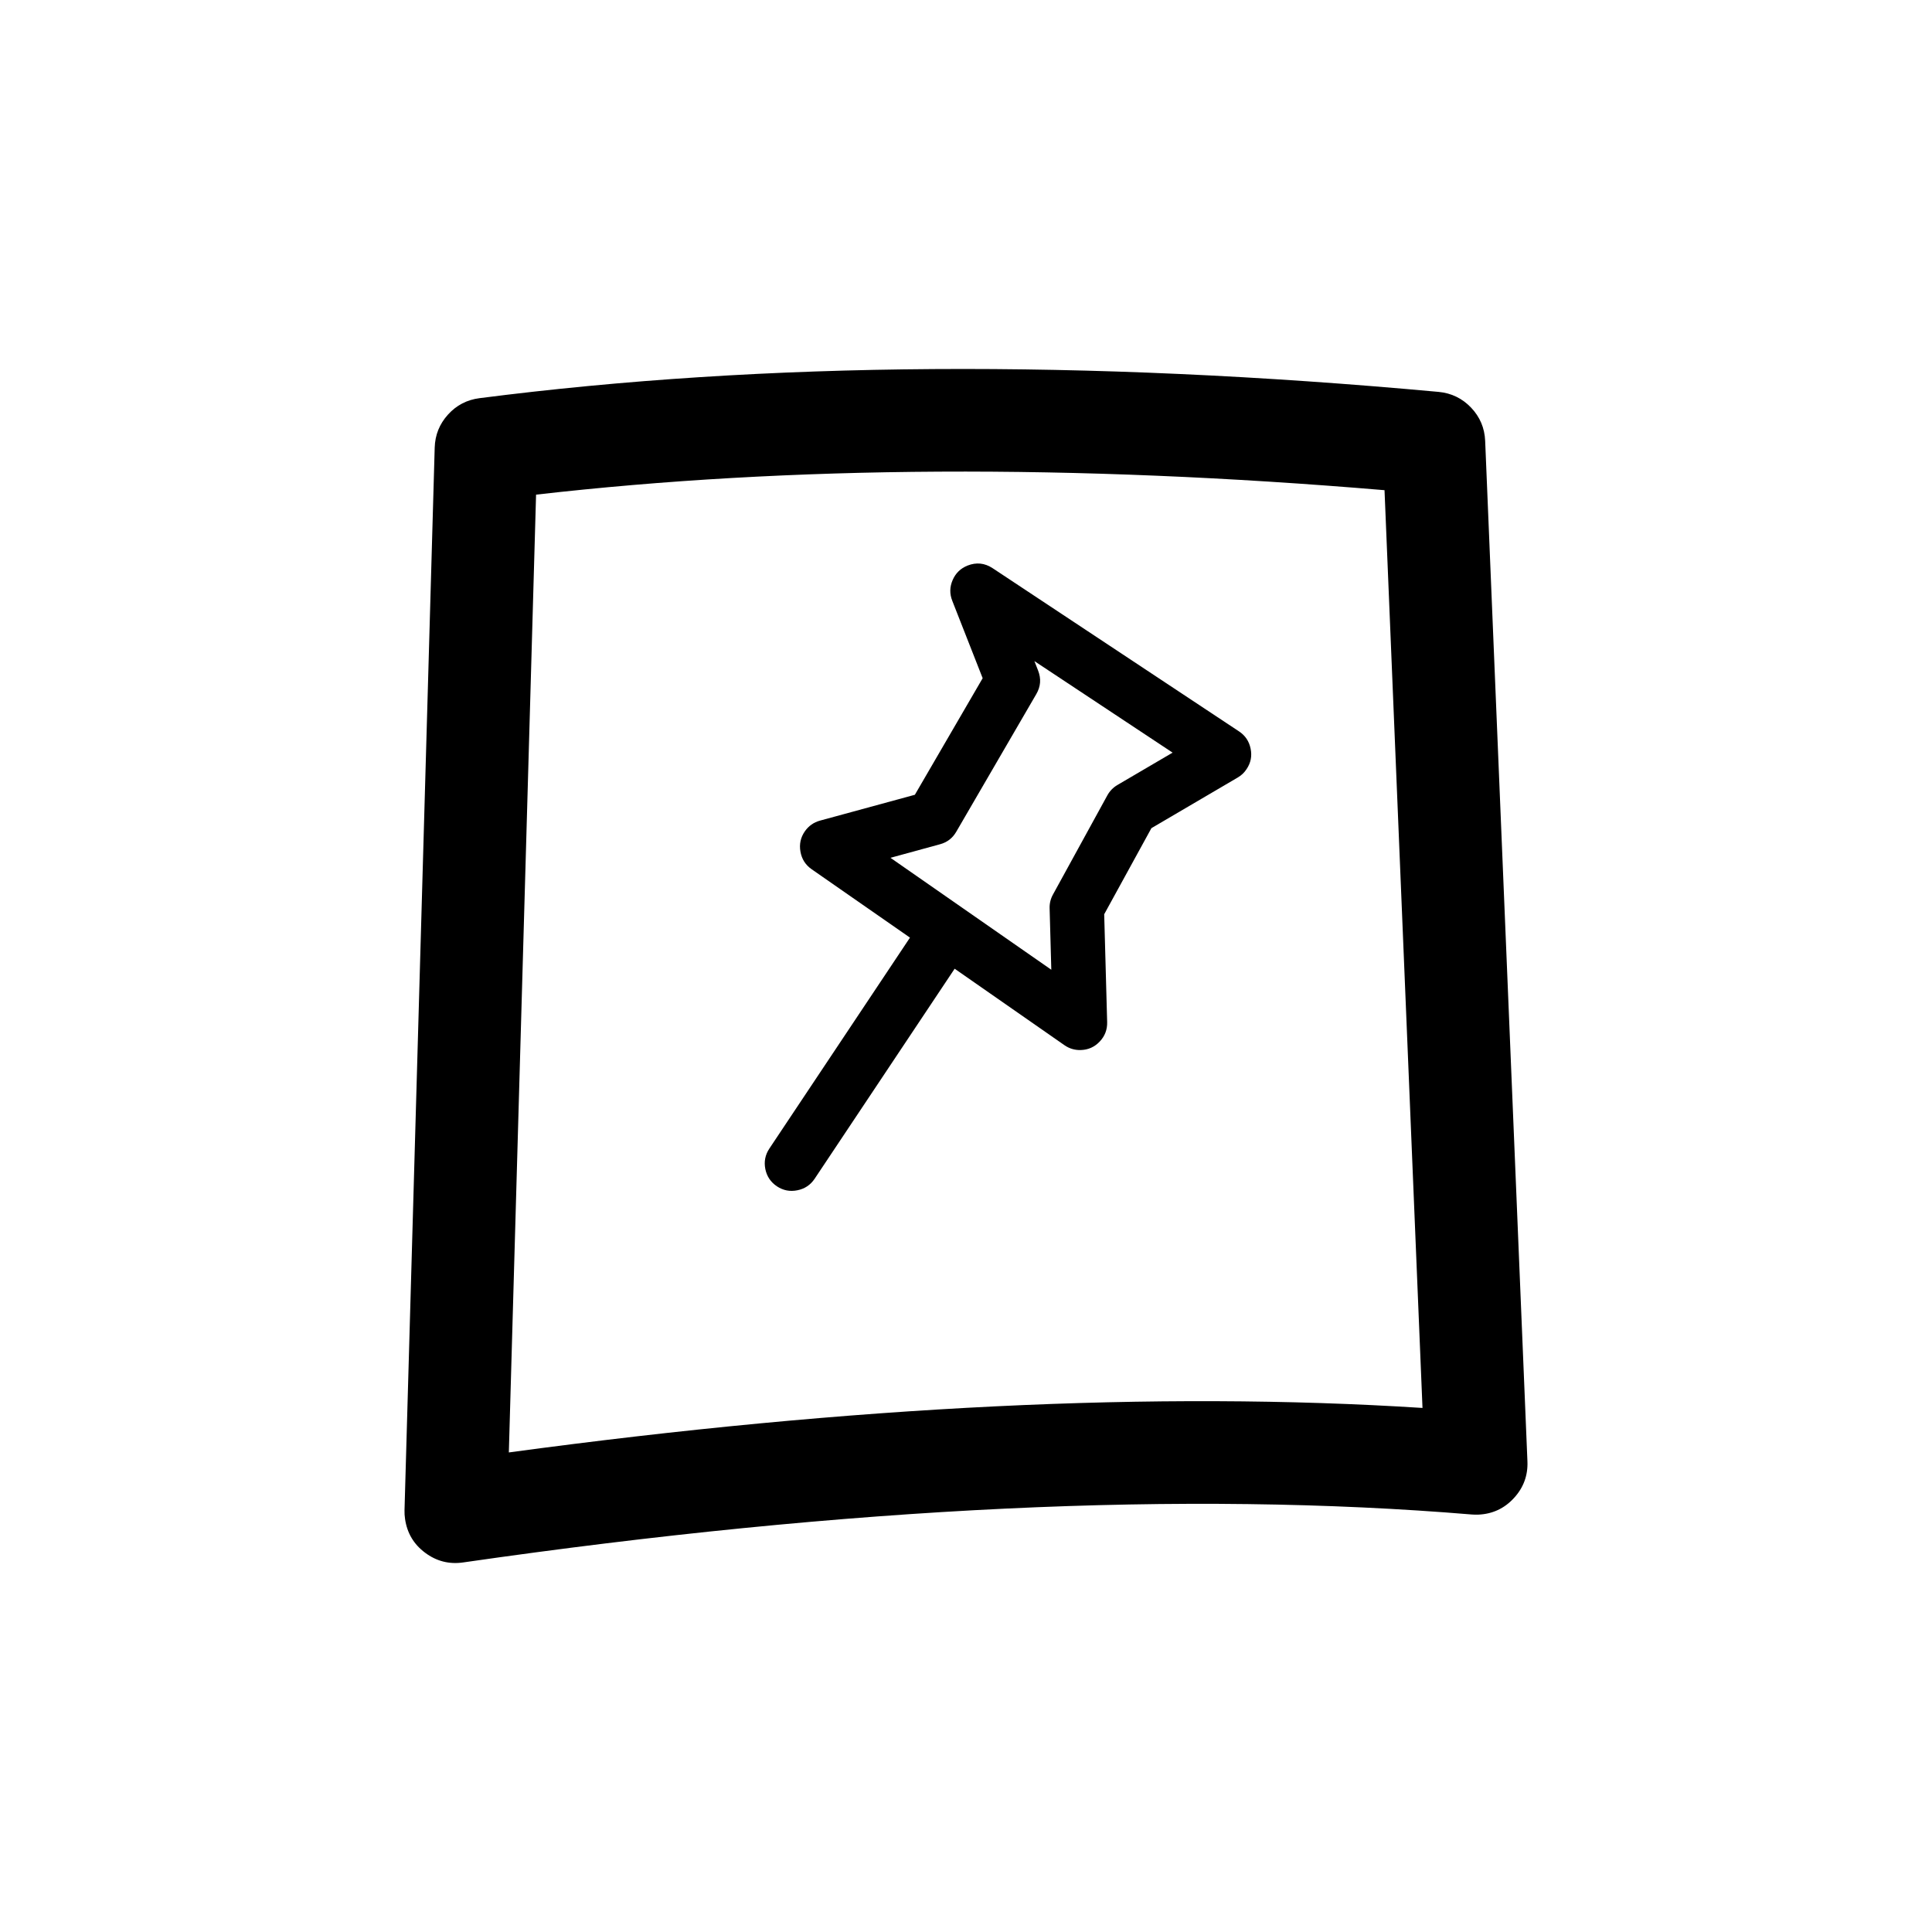
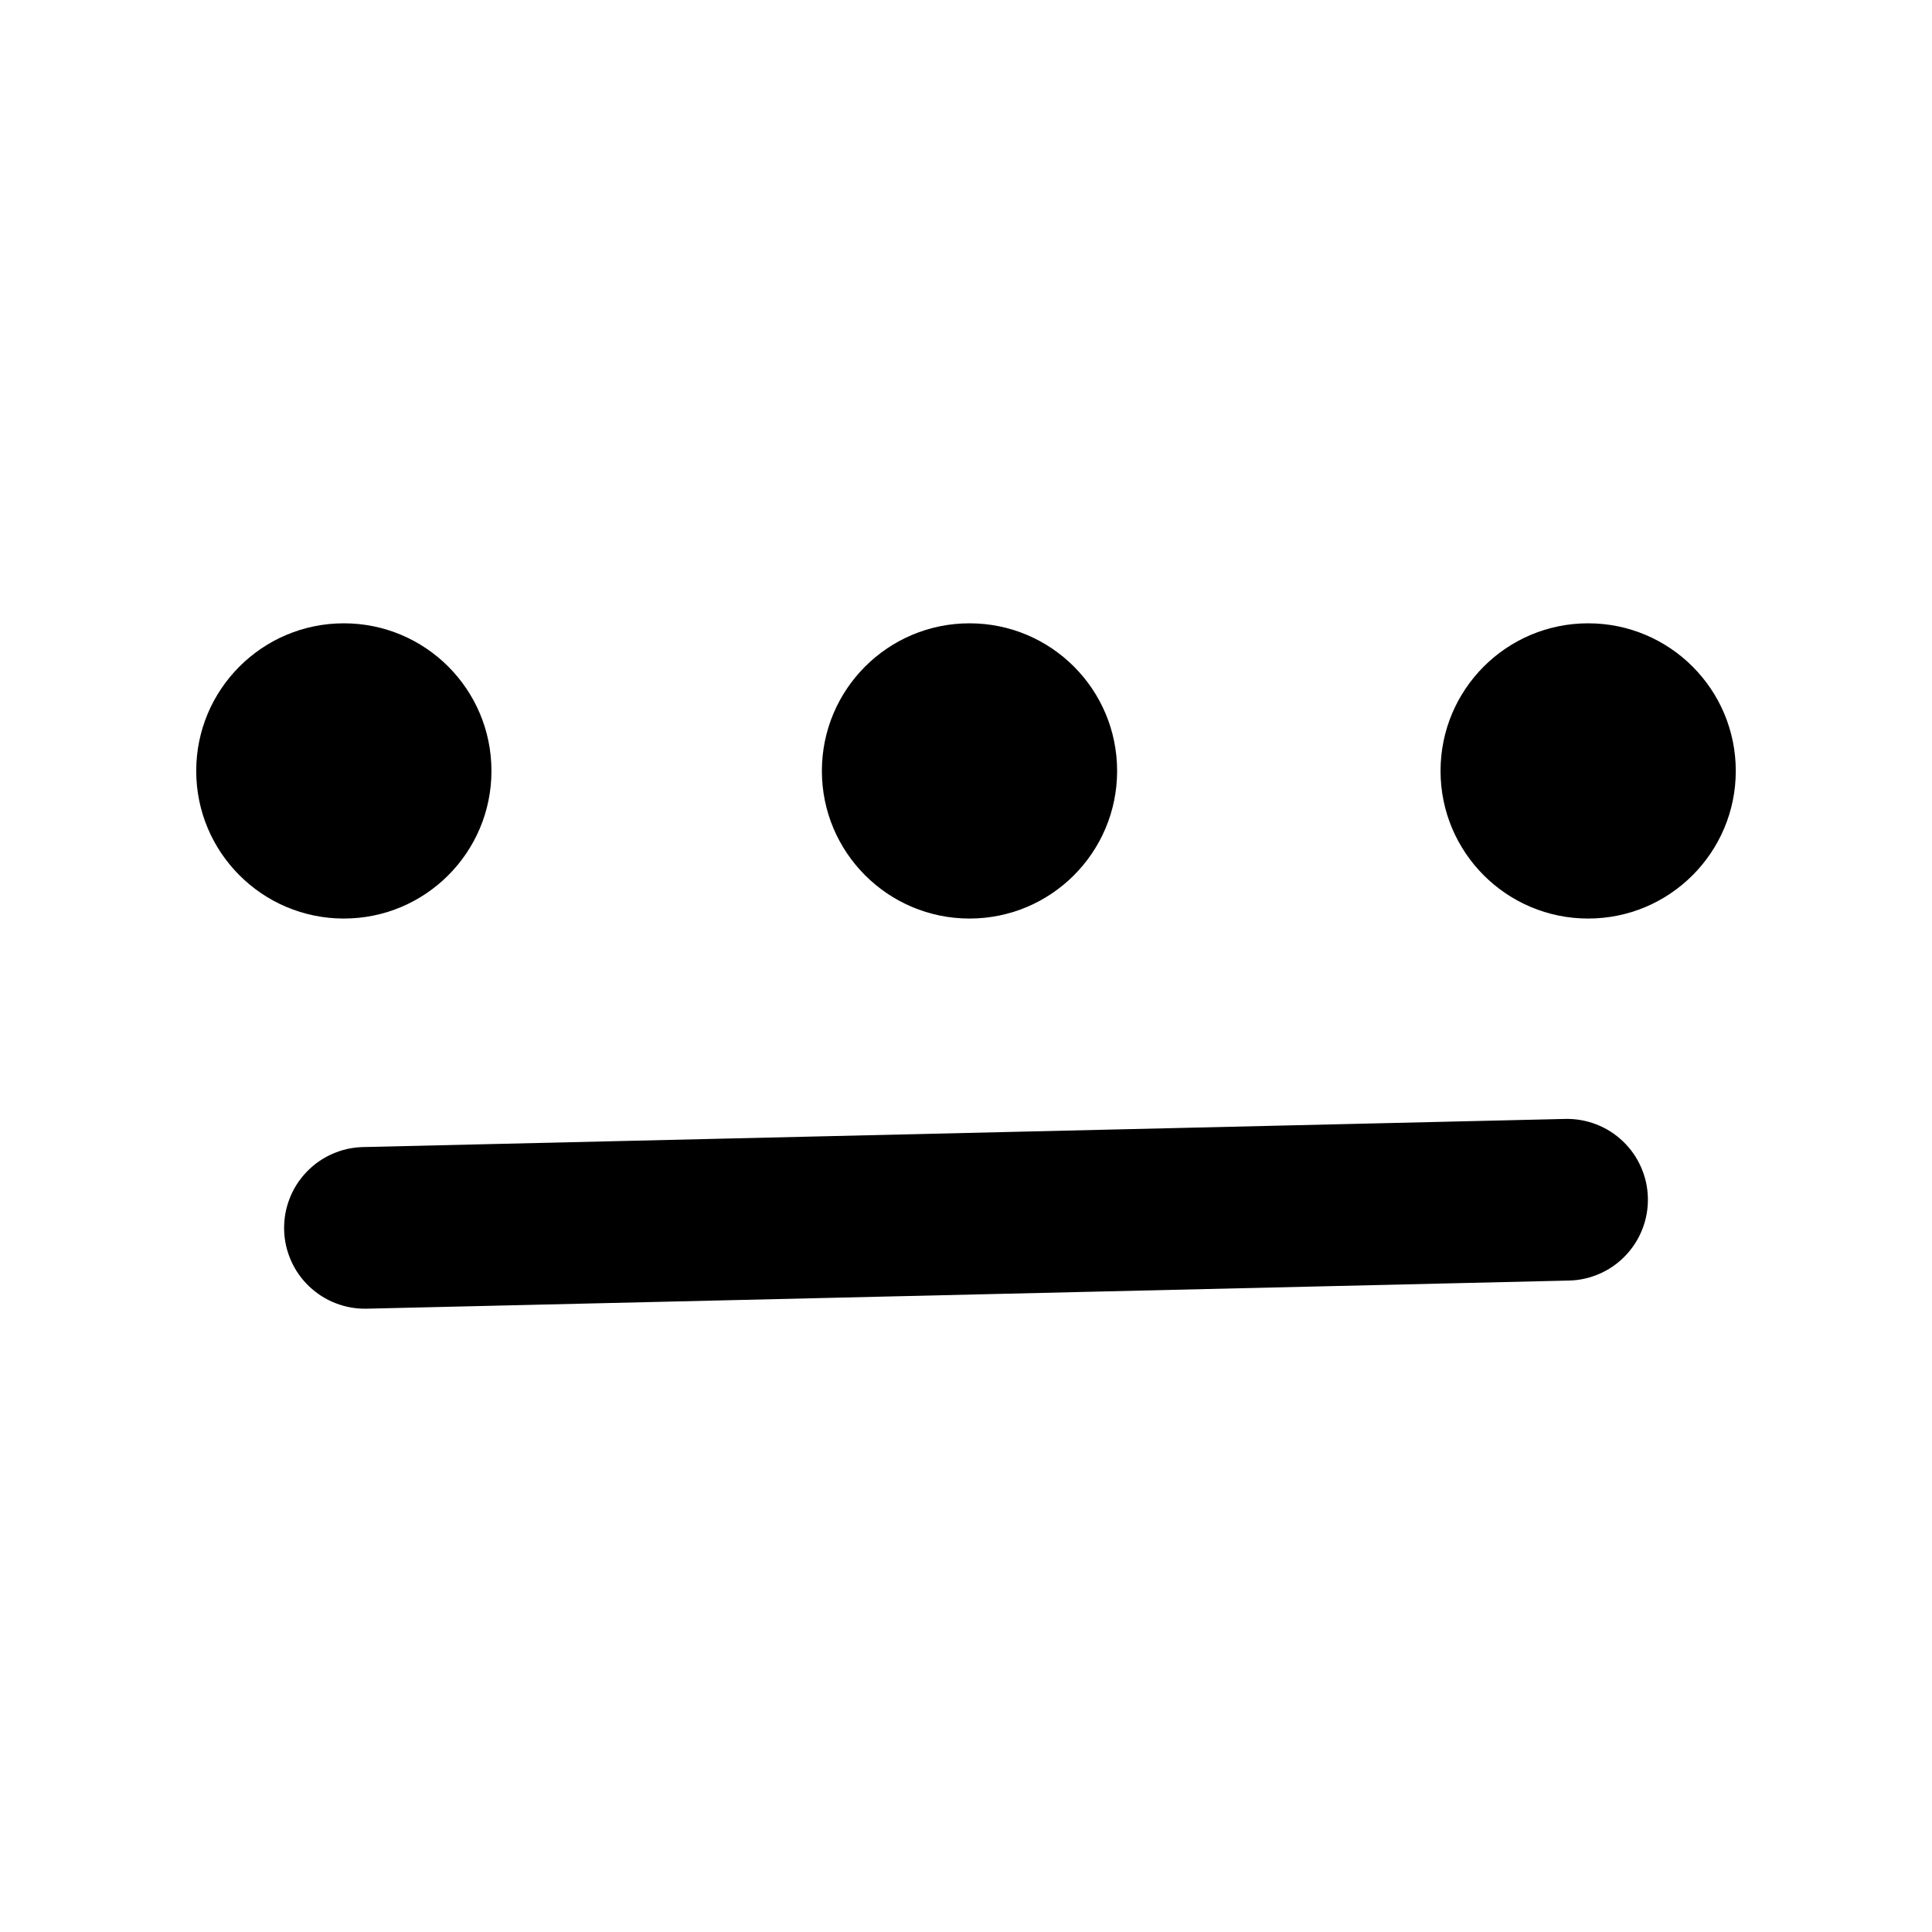
<svg xmlns="http://www.w3.org/2000/svg" viewBox="0 0 32 32">
-   <path d="M7.942 6.595Q15.035 5.683 23.828 6.491Q24.146 6.521 24.366 6.752Q24.586 6.983 24.599 7.303L25.299 24.203Q25.314 24.554 25.075 24.813Q24.837 25.072 24.485 25.087Q24.432 25.089 24.379 25.085Q17.276 24.493 7.671 25.879Q7.323 25.929 7.041 25.718Q6.759 25.508 6.709 25.159Q6.698 25.087 6.7 25.014L7.2 7.414Q7.209 7.1 7.42 6.867Q7.63 6.635 7.942 6.595ZM8.879 8.193 8.428 24.057Q16.97 22.899 23.561 23.32L22.932 8.119Q15.209 7.468 8.879 8.193ZM16.441 9.411 20.522 12.114Q20.677 12.217 20.714 12.4Q20.752 12.583 20.648 12.738Q20.591 12.826 20.501 12.878L19.071 13.717L18.289 15.143L18.338 16.929Q18.343 17.116 18.215 17.251Q18.087 17.387 17.9 17.392Q17.752 17.396 17.631 17.312L15.812 16.045L13.493 19.524Q13.389 19.679 13.206 19.715Q13.023 19.752 12.868 19.649Q12.713 19.545 12.676 19.362Q12.64 19.179 12.743 19.024L15.072 15.53L13.443 14.397Q13.29 14.29 13.258 14.106Q13.225 13.922 13.331 13.769Q13.425 13.635 13.582 13.592L15.153 13.164L16.276 11.233L15.773 9.952Q15.704 9.778 15.779 9.607Q15.853 9.436 16.027 9.367Q16.245 9.282 16.441 9.411ZM17.133 10.95 17.194 11.106Q17.274 11.309 17.164 11.497L15.839 13.776Q15.747 13.936 15.568 13.984L14.749 14.208L17.413 16.062L17.385 15.046Q17.381 14.924 17.44 14.817L18.341 13.174Q18.401 13.065 18.508 13.002L19.422 12.466L17.133 10.95Z" />
+   <path d="M6.013 18.999 25.924 18.533Q26.19 18.527 26.439 18.623Q26.687 18.719 26.88 18.903Q27.073 19.087 27.18 19.33Q27.288 19.574 27.294 19.84Q27.3 20.107 27.204 20.355Q27.108 20.603 26.924 20.796Q26.74 20.989 26.497 21.096Q26.253 21.204 25.987 21.21L6.076 21.676Q5.81 21.682 5.561 21.586Q5.313 21.49 5.12 21.306Q4.927 21.122 4.82 20.879Q4.712 20.635 4.706 20.369Q4.7 20.102 4.796 19.854Q4.892 19.606 5.076 19.413Q5.26 19.22 5.503 19.113Q5.747 19.005 6.013 18.999ZM5.695 10.324C7.046 10.324 8.14 11.418 8.14 12.769C8.14 14.119 7.046 15.214 5.695 15.214C4.345 15.214 3.25 14.119 3.25 12.769C3.25 11.418 4.345 10.324 5.695 10.324ZM16.058 10.324C17.409 10.324 18.503 11.418 18.503 12.769C18.503 14.119 17.409 15.214 16.058 15.214C14.708 15.214 13.613 14.119 13.613 12.769C13.613 11.418 14.708 10.324 16.058 10.324ZM26.305 10.324C27.655 10.324 28.75 11.418 28.75 12.769C28.75 14.119 27.655 15.214 26.305 15.214C24.954 15.214 23.86 14.119 23.86 12.769C23.86 11.418 24.954 10.324 26.305 10.324Z" />
</svg>
